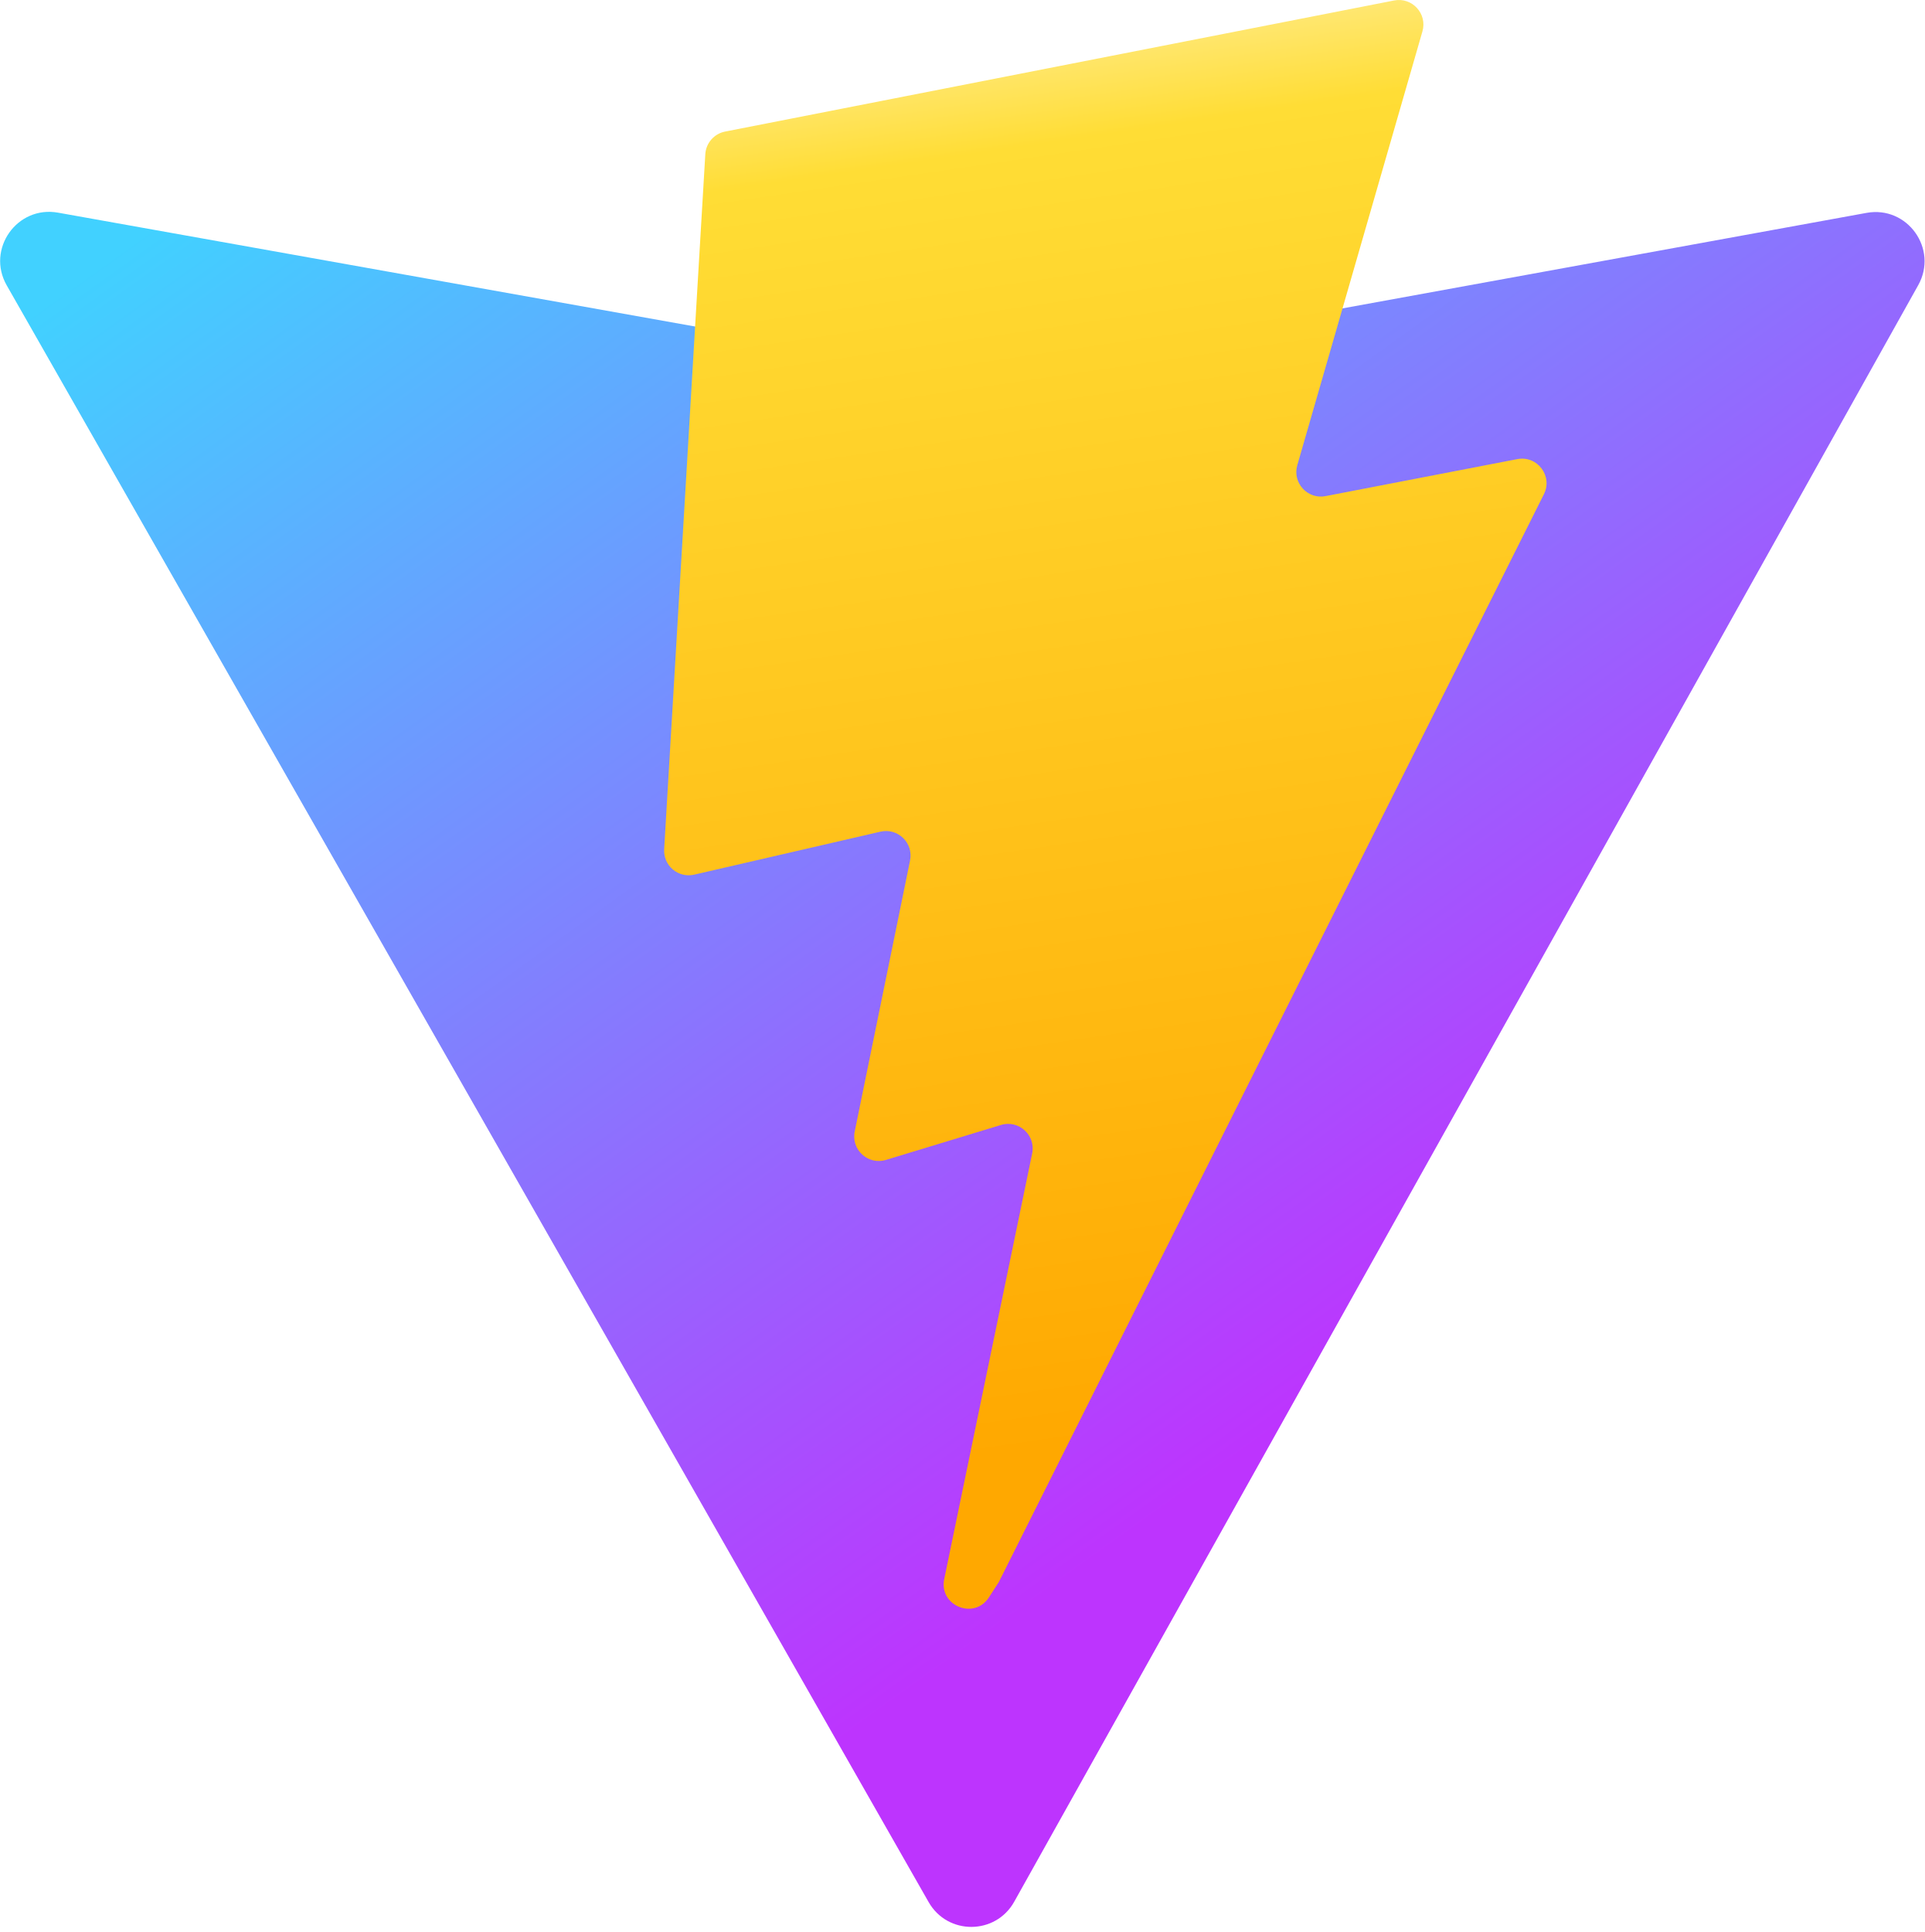
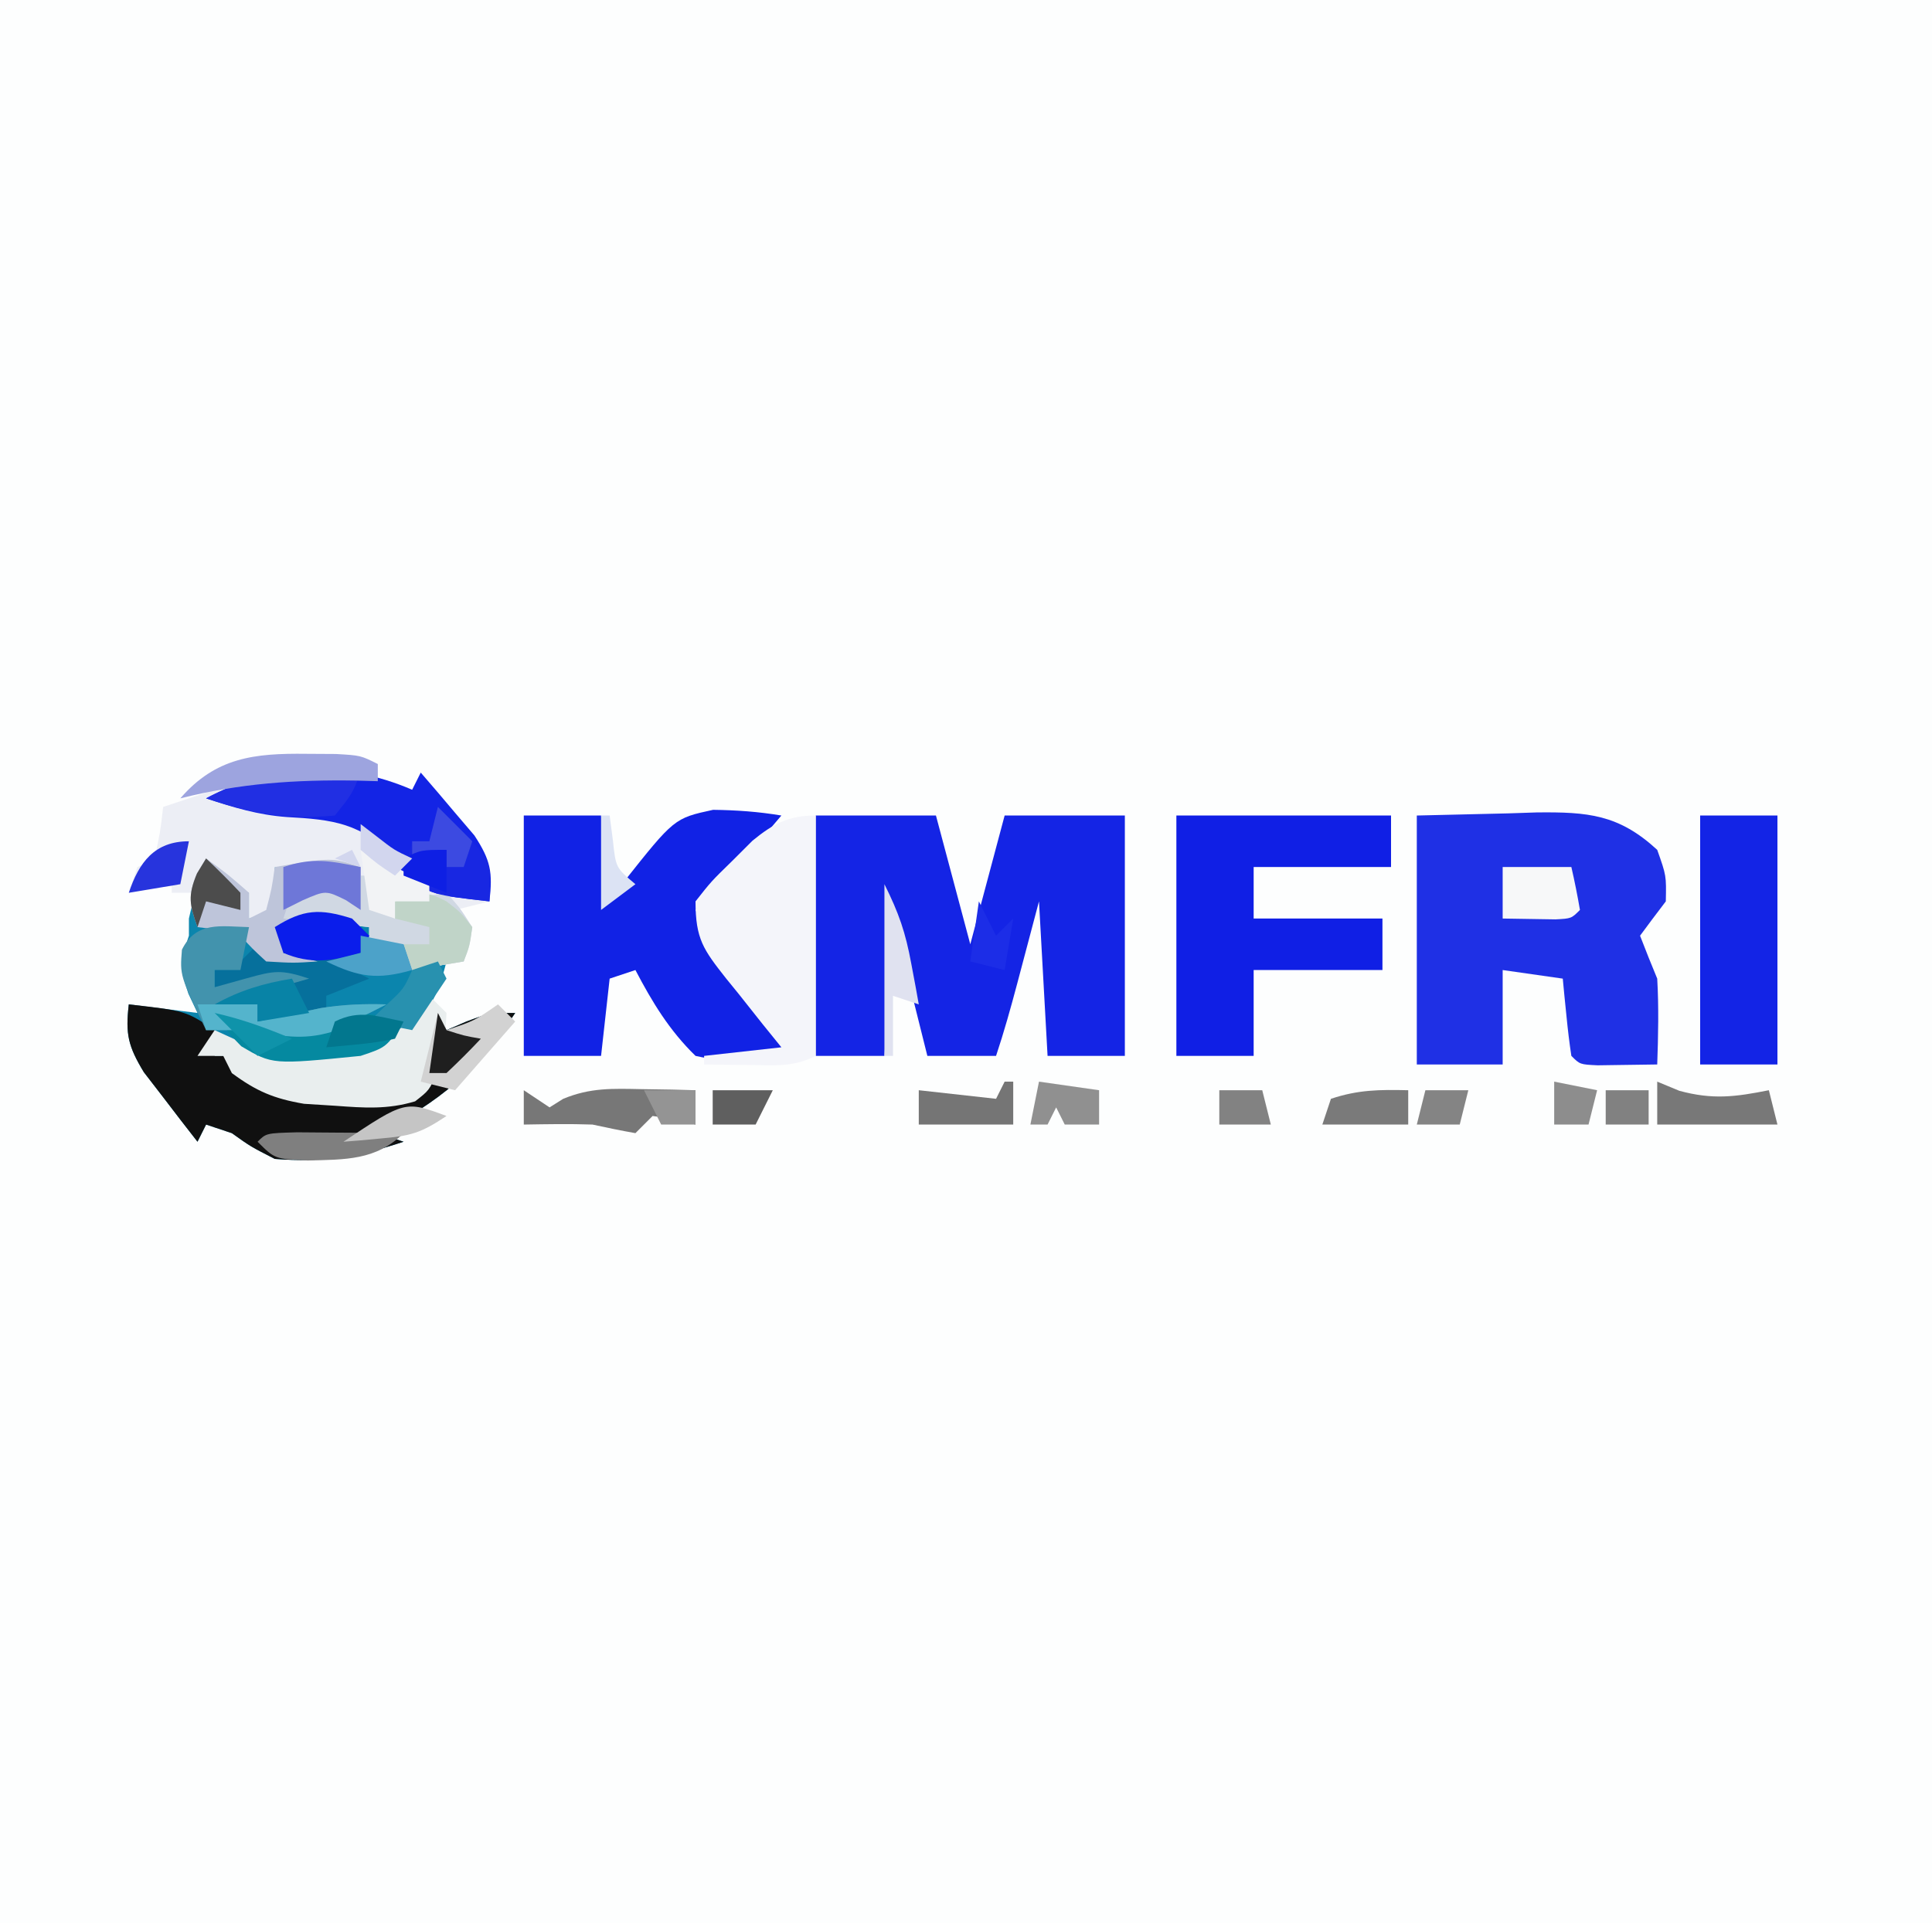
- <svg xmlns="http://www.w3.org/2000/svg" aria-hidden="true" role="img" class="iconify iconify--logos" width="31.88" height="32" preserveAspectRatio="xMidYMid meet" viewBox="0 0 256 257">
-   <defs>
-     <linearGradient id="IconifyId1813088fe1fbc01fb466" x1="-.828%" x2="57.636%" y1="7.652%" y2="78.411%">
-       <stop offset="0%" stop-color="#41D1FF" />
-       <stop offset="100%" stop-color="#BD34FE" />
-     </linearGradient>
-     <linearGradient id="IconifyId1813088fe1fbc01fb467" x1="43.376%" x2="50.316%" y1="2.242%" y2="89.03%">
-       <stop offset="0%" stop-color="#FFEA83" />
-       <stop offset="8.333%" stop-color="#FFDD35" />
-       <stop offset="100%" stop-color="#FFA800" />
-     </linearGradient>
-   </defs>
-   <path fill="url(#IconifyId1813088fe1fbc01fb466)" d="M255.153 37.938L134.897 252.976c-2.483 4.44-8.862 4.466-11.382.048L.875 37.958c-2.746-4.814 1.371-10.646 6.827-9.67l120.385 21.517a6.537 6.537 0 0 0 2.322-.004l117.867-21.483c5.438-.991 9.574 4.796 6.877 9.62Z" />
-   <path fill="url(#IconifyId1813088fe1fbc01fb467)" d="M185.432.063L96.44 17.501a3.268 3.268 0 0 0-2.634 3.014l-5.474 92.456a3.268 3.268 0 0 0 3.997 3.378l24.777-5.718c2.318-.535 4.413 1.507 3.936 3.838l-7.361 36.047c-.495 2.426 1.782 4.5 4.151 3.78l15.304-4.649c2.372-.72 4.652 1.36 4.15 3.788l-11.698 56.621c-.732 3.542 3.979 5.473 5.943 2.437l1.313-2.028l72.516-144.72c1.215-2.423-.88-5.186-3.54-4.672l-25.505 4.922c-2.396.462-4.435-1.77-3.759-4.114l16.646-57.705c.677-2.35-1.37-4.583-3.769-4.113Z" />
+ <svg xmlns="http://www.w3.org/2000/svg" version="1.1" width="225" height="224">
+   <path d="M0 0 C74.25 0 148.5 0 225 0 C225 73.92 225 147.84 225 224 C150.75 224 76.5 224 0 224 C0 150.08 0 76.16 0 0 Z " fill="#FDFEFE" transform="translate(0,0)" />
+   <path d="M0 0 C4.62 0 9.24 0 14 0 C15.32 4.95 16.64 9.9 18 15 C19.32 10.05 20.64 5.1 22 0 C26.62 0 31.24 0 36 0 C36 9.24 36 18.48 36 28 C33.03 28 30.06 28 27 28 C26.67 22.06 26.34 16.12 26 10 C24.728 14.801 24.728 14.801 23.457 19.603 C22.705 22.431 21.926 25.223 21 28 C18.36 28 15.72 28 13 28 C11.68 22.72 10.36 17.44 9 12 C8.67 17.28 8.34 22.56 8 28 C5.36 28 2.72 28 0 28 C0 18.76 0 9.52 0 0 Z " fill="#1424E5" transform="translate(95,95)" />
+   <path d="M0 0 C2.5 1.812 2.5 1.812 5 4 C5 4.99 5 5.98 5 7 C5.66 6.67 6.32 6.34 7 6 C7.656 3.473 7.656 3.473 8 1 C14.625 -0.125 14.625 -0.125 18 1 C18 2.65 18 4.3 18 6 C16.68 5.34 15.36 4.68 14 4 C13.01 4.66 12.02 5.32 11 6 C12.423 6.217 12.423 6.217 13.875 6.438 C17 7 17 7 19 8 C19 8.66 19 9.32 19 10 C20.32 10 21.64 10 23 10 C23.495 10.99 23.495 10.99 24 12 C25.32 12 26.64 12 28 12 C26.761 16.954 25.272 19.186 21 22 C17.84 23.053 15.445 23.2 12.125 23.25 C10.582 23.289 10.582 23.289 9.008 23.328 C5.625 22.959 3.761 21.936 1 20 C1 20.99 1 21.98 1 23 C1.99 23 2.98 23 4 23 C3.67 23.66 3.34 24.32 3 25 C7.061 26.884 10.673 27.429 15.125 27.75 C16.344 27.848 17.564 27.946 18.82 28.047 C22.16 28.285 22.16 28.285 25 26 C25.79 24.046 25.79 24.046 26.188 21.875 C26.456 20.596 26.724 19.317 27 18 C27.495 18.99 27.495 18.99 28 20 C28.763 19.67 29.526 19.34 30.312 19 C33 18 33 18 36 18 C31.628 24.674 27.087 28.457 20 32 C21.485 32.495 21.485 32.495 23 33 C17.757 34.748 13.538 35.447 8 35 C5.188 33.562 5.188 33.562 3 32 C2.01 31.67 1.02 31.34 0 31 C-0.33 31.66 -0.66 32.32 -1 33 C-2.348 31.282 -3.678 29.55 -5 27.812 C-6.114 26.368 -6.114 26.368 -7.25 24.895 C-9.079 21.869 -9.404 20.452 -9 17 C-6.36 17.33 -3.72 17.66 -1 18 C-1.351 17.258 -1.701 16.515 -2.062 15.75 C-3.063 12.815 -2.98 11.843 -2 9 C-2 8.34 -2 7.68 -2 7 C-1.458 4.6 -0.78 2.339 0 0 Z " fill="#0B85AD" transform="translate(24,100)" />
+   <path d="M0 0 C3.506 -0.083 7.013 -0.165 10.625 -0.25 C11.719 -0.286 12.813 -0.323 13.94 -0.36 C19.927 -0.428 23.521 -0.13 28 4 C29.062 7 29.062 7 29 10 C28.227 11.021 28.227 11.021 27.438 12.062 C26.963 12.702 26.489 13.341 26 14 C26.641 15.677 27.315 17.341 28 19 C28.19 22.34 28.117 25.658 28 29 C26.521 29.027 25.042 29.046 23.562 29.062 C22.327 29.08 22.327 29.08 21.066 29.098 C19 29 19 29 18 28 C17.768 26.485 17.588 24.962 17.438 23.438 C17.312 22.198 17.312 22.198 17.184 20.934 C17.123 20.296 17.062 19.657 17 19 C14.69 18.67 12.38 18.34 10 18 C10 21.63 10 25.26 10 29 C6.7 29 3.4 29 0 29 C0 19.43 0 9.86 0 0 Z " fill="#1F30E5" transform="translate(165,95)" />
+   <path d="M0 0 C2.97 0 5.94 0 9 0 C9.33 3.3 9.66 6.6 10 10 C10.522 9.278 11.044 8.556 11.582 7.812 C17.522 0.322 17.522 0.322 22.047 -0.664 C24.761 -0.629 27.324 -0.45 30 0 C26.792 3.806 23.593 7.546 20 11 C21.671 14.791 24.11 17.929 26.625 21.188 C31 26.871 31 26.871 31 28 C27.167 28.624 23.806 28.867 20 28 C16.957 25.04 14.96 21.746 13 18 C12.01 18.33 11.02 18.66 10 19 C9.67 21.97 9.34 24.94 9 28 C6.03 28 3.06 28 0 28 C0 18.76 0 9.52 0 0 Z " fill="#1122E5" transform="translate(61,95)" />
+   <path d="M0 0 C0.33 -0.66 0.66 -1.32 1 -2 C2.348 -0.45 3.678 1.115 5 2.688 C6.114 3.993 6.114 3.993 7.25 5.324 C9.154 8.236 9.392 9.601 9 13 C7.68 13.33 6.36 13.66 5 14 C5.66 14.66 6.32 15.32 7 16 C6.625 18.125 6.625 18.125 6 20 C3.03 20.495 3.03 20.495 0 21 C-0.495 19.515 -0.495 19.515 -1 18 C-2.32 18 -3.64 18 -5 18 C-5 17.34 -5 16.68 -5 16 C-8.3 15.67 -11.6 15.34 -15 15 C-14.67 14.01 -14.34 13.02 -14 12 C-13.01 12 -12.02 12 -11 12 C-10.67 11.34 -10.34 10.68 -10 10 C-10 10.66 -10 11.32 -10 12 C-9.34 12 -8.68 12 -8 12 C-7.67 11.34 -7.34 10.68 -7 10 C-6.67 9.67 -6.34 9.34 -6 9 C-9.3 9 -12.6 9 -16 9 C-16 10.65 -16 12.3 -16 14 C-16.99 14.33 -17.98 14.66 -19 15 C-19 14.01 -19 13.02 -19 12 C-19.99 11.67 -20.98 11.34 -22 11 C-22.33 10.34 -22.66 9.68 -23 9 C-23.99 10.485 -23.99 10.485 -25 12 C-25.99 12 -26.98 12 -28 12 C-28 11.34 -28 10.68 -28 10 C-29.65 10.66 -31.3 11.32 -33 12 C-32.67 11.01 -32.34 10.02 -32 9 C-31.34 8.67 -30.68 8.34 -30 8 C-29.342 4.971 -29.342 4.971 -29 2 C-27 1.333 -25 0.667 -23 0 C-22.113 -0.371 -21.226 -0.743 -20.312 -1.125 C-13.543 -2.913 -6.475 -2.8 0 0 Z " fill="#ECEEF5" transform="translate(48,92)" />
+   <path d="M0 0 C8.25 0 16.5 0 25 0 C25 1.98 25 3.96 25 6 C19.72 6 14.44 6 9 6 C9 7.98 9 9.96 9 12 C13.95 12 18.9 12 24 12 C24 13.98 24 15.96 24 18 C19.05 18 14.1 18 9 18 C9 21.3 9 24.6 9 28 C6.03 28 3.06 28 0 28 C0 18.76 0 9.52 0 0 Z " fill="#101FE5" transform="translate(137,95)" />
+   <path d="M0 0 C6.625 0.75 6.625 0.75 10 3 C10 3.99 10 4.98 10 6 C10.99 6 11.98 6 13 6 C12.67 6.66 12.34 7.32 12 8 C16.061 9.884 19.673 10.429 24.125 10.75 C25.344 10.848 26.564 10.946 27.82 11.047 C31.16 11.285 31.16 11.285 34 9 C34.79 7.046 34.79 7.046 35.188 4.875 C35.456 3.596 35.724 2.317 36 1 C36.495 1.99 36.495 1.99 37 3 C37.763 2.67 38.526 2.34 39.312 2 C42 1 42 1 45 1 C40.628 7.674 36.087 11.457 29 15 C29.99 15.33 30.98 15.66 32 16 C26.757 17.748 22.538 18.447 17 18 C14.188 16.562 14.188 16.562 12 15 C11.01 14.67 10.02 14.34 9 14 C8.67 14.66 8.34 15.32 8 16 C6.652 14.282 5.322 12.55 4 10.812 C3.257 9.85 2.515 8.887 1.75 7.895 C-0.079 4.869 -0.404 3.452 0 0 Z " fill="#101010" transform="translate(15,117)" />
+   <path d="M0 0 C2.97 0 5.94 0 9 0 C9 9.57 9 19.14 9 29 C6.03 29 3.06 29 0 29 C0 19.43 0 9.86 0 0 Z " fill="#1324E6" transform="translate(198,95)" />
+   <path d="M0 0 C0 9.24 0 18.48 0 28 C-2.645 29.322 -4.678 29.097 -7.625 29.062 C-8.628 29.053 -9.631 29.044 -10.664 29.035 C-11.435 29.024 -12.206 29.012 -13 29 C-13 28.67 -13 28.34 -13 28 C-10.03 27.67 -7.06 27.34 -4 27 C-4.722 26.108 -5.444 25.216 -6.188 24.297 C-7.126 23.115 -8.063 21.933 -9 20.75 C-9.477 20.163 -9.954 19.577 -10.445 18.973 C-13.079 15.624 -14 14.393 -14 10 C-12.172 7.676 -12.172 7.676 -9.75 5.312 C-8.961 4.525 -8.172 3.737 -7.359 2.926 C-4.918 0.933 -3.157 0 0 0 Z " fill="#F4F5FA" transform="translate(95,95)" />
+   <path d="M0 0 C0.33 -0.66 0.66 -1.32 1 -2 C2.348 -0.45 3.678 1.115 5 2.688 C6.114 3.993 6.114 3.993 7.25 5.324 C9.154 8.236 9.392 9.601 9 13 C2.375 12.25 2.375 12.25 -1 10 C-1.33 9.34 -1.66 8.68 -2 8 C-5.873 3.877 -9.206 3.467 -14.598 3.176 C-17.954 2.93 -20.814 2.062 -24 1 C-16.357 -3.076 -8.045 -3.479 0 0 Z " fill="#1324E5" transform="translate(48,92)" />
+   <path d="M0 0 C0.66 0.66 1.32 1.32 2 2 C1.898 4.094 1.898 4.094 1.375 6.5 C1.139 7.691 1.139 7.691 0.898 8.906 C0 11 0 11 -1.652 12.293 C-4.874 13.263 -7.588 13.059 -10.938 12.812 C-12.143 12.736 -13.348 12.66 -14.59 12.582 C-18.108 11.982 -20.152 11.113 -23 9 C-23.33 8.34 -23.66 7.68 -24 7 C-24.99 7 -25.98 7 -27 7 C-26.34 6.01 -25.68 5.02 -25 4 C-24.296 4.322 -23.592 4.645 -22.867 4.977 C-17.499 6.893 -11.103 7.117 -5.699 5.172 C-3.164 3.765 -1.317 2.635 0 0 Z " fill="#E9EEEE" transform="translate(50,116)" />
+   <path d="M0 0 C0.66 0.66 1.32 1.32 2 2 C1.67 2.66 1.34 3.32 1 4 C0.01 4.33 -0.98 4.66 -2 5 C-0.68 5.66 0.64 6.32 2 7 C0.35 7.66 -1.3 8.32 -3 9 C-3 9.66 -3 10.32 -3 11 C-5.64 11.33 -8.28 11.66 -11 12 C-11 11.34 -11 10.68 -11 10 C-12.65 10 -14.3 10 -16 10 C-14.68 9.34 -13.36 8.68 -12 8 C-12.66 8 -13.32 8 -14 8 C-14.66 8 -15.32 8 -16 8 C-16 7.34 -16 6.68 -16 6 C-15.01 5.67 -14.02 5.34 -13 5 C-12.34 4.34 -11.68 3.68 -11 3 C-10.01 3.33 -9.02 3.66 -8 4 C-8.33 3.01 -8.66 2.02 -9 1 C-5.664 -1.1 -3.75 -1.184 0 0 Z " fill="#06709C" transform="translate(41,107)" />
+   <path d="M0 0 C2.5 1.812 2.5 1.812 5 4 C5 4.99 5 5.98 5 7 C5.66 6.67 6.32 6.34 7 6 C7.656 3.473 7.656 3.473 8 1 C14.625 -0.125 14.625 -0.125 18 1 C18 2.65 18 4.3 18 6 C16.68 5.34 15.36 4.68 14 4 C10.671 6.219 10.25 7.347 9 11 C10.32 11.33 11.64 11.66 13 12 C10.188 12.188 10.188 12.188 7 12 C5.438 10.562 5.438 10.562 4 9 C1.394 8.278 1.394 8.278 -1 8 C-1.931 5.394 -2.149 4.358 -1.062 1.75 C-0.712 1.173 -0.361 0.595 0 0 Z " fill="#BEC5DA" transform="translate(24,100)" />
+   <path d="M0 0 C0.33 0.66 0.66 1.32 1 2 C1.66 2 2.32 2 3 2 C3.33 1.34 3.66 0.68 4 0 C4.66 0 5.32 0 6 0 C6.124 0.639 6.247 1.279 6.375 1.938 C6.581 2.618 6.787 3.299 7 4 C7.66 4.33 8.32 4.66 9 5 C9 4.34 9 3.68 9 3 C10.98 2.67 12.96 2.34 15 2 C16.562 3.75 16.562 3.75 18 6 C17.688 8.25 17.688 8.25 17 10 C15.02 10.33 13.04 10.66 11 11 C10.67 10.01 10.34 9.02 10 8 C8.68 8 7.36 8 6 8 C6 7.34 6 6.68 6 6 C2.7 5.67 -0.6 5.34 -4 5 C-3.67 4.01 -3.34 3.02 -3 2 C-2.01 2 -1.02 2 0 2 C0 1.34 0 0.68 0 0 Z " fill="#D0D8E3" transform="translate(37,102)" />
+   <path d="M0 0 C-0.33 1.65 -0.66 3.3 -1 5 C-1.99 5 -2.98 5 -4 5 C-4 5.66 -4 6.32 -4 7 C-2.742 6.649 -1.484 6.299 -0.188 5.938 C2.947 5.064 3.783 4.928 7 6 C4.69 6.66 2.38 7.32 0 8 C0.33 8.99 0.66 9.98 1 11 C1.664 10.856 2.328 10.711 3.012 10.562 C3.895 10.377 4.778 10.191 5.688 10 C6.558 9.814 7.428 9.629 8.324 9.438 C10.937 9.01 13.358 8.924 16 9 C14.677 9.686 13.341 10.348 12 11 C11.237 11.392 10.474 11.784 9.688 12.188 C6.179 13.248 3.571 12.661 0 12 C-0.99 12 -1.98 12 -3 12 C-3.66 12 -4.32 12 -5 12 C-8.052 5.653 -8.052 5.653 -7.812 2.625 C-6.143 -0.714 -3.321 -0.087 0 0 Z " fill="#4293AD" transform="translate(29,108)" />
+   <path d="M0 0 C6 6 6 6 6.062 8.562 C6.042 9.367 6.021 10.171 6 11 C-0.625 10.25 -0.625 10.25 -4 8 C-3.67 6.68 -3.34 5.36 -3 4 C-2.34 4 -1.68 4 -1 4 C-0.67 2.68 -0.34 1.36 0 0 Z " fill="#1827E2" transform="translate(51,94)" />
+   <path d="M0 0 C1.485 0.99 1.485 0.99 3 2 C3.521 1.673 4.042 1.345 4.578 1.008 C7.747 -0.311 10.33 -0.193 13.75 -0.125 C15.506 -0.098 15.506 -0.098 17.297 -0.07 C18.635 -0.036 18.635 -0.036 20 0 C20 1.32 20 2.64 20 4 C19.216 3.794 18.433 3.587 17.625 3.375 C16.759 3.251 15.893 3.127 15 3 C14.34 3.66 13.68 4.32 13 5 C11.326 4.705 9.661 4.361 8 4 C5.326 3.906 2.677 3.955 0 4 C0 2.68 0 1.36 0 0 Z " fill="#777777" transform="translate(61,127)" />
+   <path d="M0 0 C-1 2.5 -1 2.5 -3 5 C-8.557 5.529 -12.754 4.749 -18 3 C-11.921 -0.242 -6.816 -0.333 0 0 Z " fill="#212FE3" transform="translate(42,90)" />
+   <path d="M0 0 C0.773 0.217 0.773 0.217 1.562 0.438 C7.533 1.815 11.201 2.017 17 0 C19.875 0.375 19.875 0.375 22 1 C20 4 20 4 17 5 C6.739 6.023 6.739 6.023 3.102 3.883 C1.75 2.5 1.75 2.5 0 0 Z " fill="#0589A0" transform="translate(25,118)" />
+   <path d="M0 0 C2.64 0 5.28 0 8 0 C8.382 1.656 8.714 3.325 9 5 C8 6 8 6 6.152 6.098 C4.102 6.065 2.051 6.033 0 6 C0 4.02 0 2.04 0 0 Z " fill="#F7F8F9" transform="translate(175,101)" />
+   <path d="M0 0 C1.688 1.312 1.688 1.312 3 3 C2.688 5.188 2.688 5.188 2 7 C0.02 7.33 -1.96 7.66 -4 8 C-4.33 7.01 -4.66 6.02 -5 5 C-4.01 5 -3.02 5 -2 5 C-2 4.34 -2 3.68 -2 3 C-3.32 2.67 -4.64 2.34 -6 2 C-6 1.34 -6 0.68 -6 0 C-2.25 -1.125 -2.25 -1.125 0 0 Z " fill="#C0D4C8" transform="translate(52,105)" />
+   <path d="M0 0 C1.707 0.01 1.707 0.01 3.449 0.02 C6.312 0.188 6.312 0.188 8.312 1.188 C8.312 1.847 8.312 2.507 8.312 3.188 C7.49 3.164 6.668 3.141 5.82 3.117 C-1.299 3.002 -7.779 3.441 -14.688 5.188 C-10.571 0.421 -6.073 -0.076 0 0 Z " fill="#9DA4DF" transform="translate(35.6875,87.8125)" />
+   <path d="M0 0 C0.66 0.66 1.32 1.32 2 2 C-0.31 4.64 -2.62 7.28 -5 10 C-6.32 9.67 -7.64 9.34 -9 9 C-8.34 6.36 -7.68 3.72 -7 1 C-6.67 1.66 -6.34 2.32 -6 3 C-2.75 1.912 -2.75 1.912 0 0 Z " fill="#D2D2D2" transform="translate(58,117)" />
+   <path d="M0 0 C0.846 0.351 1.691 0.701 2.562 1.062 C6.45 2.123 9.084 1.783 13 1 C13.33 2.32 13.66 3.64 14 5 C9.38 5 4.76 5 0 5 C0 3.35 0 1.7 0 0 Z " fill="#787878" transform="translate(193,126)" />
+   <path d="M0 0 C0.66 0.66 1.32 1.32 2 2 C1.67 2.66 1.34 3.32 1 4 C-2.255 4.968 -4.829 5.359 -8 4 C-8.33 3.01 -8.66 2.02 -9 1 C-5.664 -1.1 -3.75 -1.184 0 0 Z " fill="#0A1DEB" transform="translate(41,107)" />
+   <path d="M0 0 C2.31 0 4.62 0 7 0 C7 0.66 7 1.32 7 2 C7.664 1.856 8.328 1.711 9.012 1.562 C10.336 1.284 10.336 1.284 11.688 1 C12.558 0.814 13.428 0.629 14.324 0.438 C16.937 0.01 19.358 -0.076 22 0 C20.677 0.686 19.341 1.348 18 2 C17.237 2.392 16.474 2.784 15.688 3.188 C12.179 4.248 9.571 3.661 6 3 C5.01 3 4.02 3 3 3 C2.34 3 1.68 3 1 3 C0.67 2.01 0.34 1.02 0 0 Z " fill="#54B4CC" transform="translate(23,117)" />
+   <path d="M0 0 C0.33 0 0.66 0 1 0 C1 1.65 1 3.3 1 5 C-2.63 5 -6.26 5 -10 5 C-10 3.68 -10 2.36 -10 1 C-7.03 1.33 -4.06 1.66 -1 2 C-0.67 1.34 -0.34 0.68 0 0 Z " fill="#757575" transform="translate(117,126)" />
+   <path d="M0 0 C1.691 3.381 2.458 5.63 3.125 9.25 C3.293 10.142 3.46 11.034 3.633 11.953 C3.754 12.629 3.875 13.304 4 14 C3.01 13.67 2.02 13.34 1 13 C1 15.31 1 17.62 1 20 C0.67 20 0.34 20 0 20 C0 13.4 0 6.8 0 0 Z " fill="#E0E2F0" transform="translate(103,103)" />
+   <path d="M0 0 C1.488 0.007 2.977 0.019 4.465 0.035 C5.223 0.04 5.982 0.044 6.764 0.049 C8.643 0.061 10.523 0.079 12.402 0.098 C9.201 3.299 5.57 3.167 1.215 3.285 C-2.598 3.098 -2.598 3.098 -4.598 1.098 C-3.598 0.098 -3.598 0.098 0 0 Z " fill="#7F7F7F" transform="translate(34.59766,131.9023)" />
+   <path d="M0 0 C0 1.32 0 2.64 0 4 C-3.3 4 -6.6 4 -10 4 C-9.67 3.01 -9.34 2.02 -9 1 C-5.804 -0.065 -3.343 -0.074 0 0 Z " fill="#7A7A7A" transform="translate(164,127)" />
+   <path d="M0 0 C3.96 1.98 3.96 1.98 8 4 C8 4.66 8 5.32 8 6 C6.68 6 5.36 6 4 6 C4 6.66 4 7.32 4 8 C3.01 7.67 2.02 7.34 1 7 C0.67 4.69 0.34 2.38 0 0 Z " fill="#F2F3F5" transform="translate(42,99)" />
+   <path d="M0 0 C0 1.65 0 3.3 0 5 C-0.557 4.629 -1.114 4.258 -1.688 3.875 C-4.057 2.705 -4.057 2.705 -6.75 3.875 C-7.864 4.432 -7.864 4.432 -9 5 C-9 3.35 -9 1.7 -9 0 C-5.522 -1.159 -3.541 -0.708 0 0 Z " fill="#6E77D8" transform="translate(42,101)" />
+   <path d="M0 0 C2.31 0.33 4.62 0.66 7 1 C7 2.32 7 3.64 7 5 C5.68 5 4.36 5 3 5 C2.67 4.34 2.34 3.68 2 3 C1.67 3.66 1.34 4.32 1 5 C0.34 5 -0.32 5 -1 5 C-0.67 3.35 -0.34 1.7 0 0 Z " fill="#909090" transform="translate(121,126)" />
+   <path d="M0 0 C1.65 0.33 3.3 0.66 5 1 C5.33 1.99 5.66 2.98 6 4 C1.946 5.158 -0.218 4.837 -4 3 C-2.68 2.67 -1.36 2.34 0 2 C0 1.34 0 0.68 0 0 Z " fill="#4CA2C9" transform="translate(42,109)" />
+   <path d="M0 0 C0.33 0.66 0.66 1.32 1 2 C-0.98 4.97 -0.98 4.97 -3 8 C-4.65 7.67 -6.3 7.34 -8 7 C-7.361 6.381 -6.721 5.763 -6.062 5.125 C-3.961 3.174 -3.961 3.174 -3 1 C-2.01 0.67 -1.02 0.34 0 0 Z " fill="#2891AF" transform="translate(51,112)" />
+   <path d="M0 0 C0.66 1.32 1.32 2.64 2 4 C0.02 4.33 -1.96 4.66 -4 5 C-4 4.34 -4 3.68 -4 3 C-5.65 3 -7.3 3 -9 3 C-6.033 1.352 -3.344 0.557 0 0 Z " fill="#0883A6" transform="translate(34,114)" />
+   <path d="M0 0 C1.65 0 3.3 0 5 0 C5.33 1.32 5.66 2.64 6 4 C4.02 4 2.04 4 0 4 C0 2.68 0 1.36 0 0 Z " fill="#828282" transform="translate(142,127)" />
+   <path d="M0 0 C1.32 1.32 2.64 2.64 4 4 C3.67 4.99 3.34 5.98 3 7 C2.34 7 1.68 7 1 7 C1 6.34 1 5.68 1 5 C-0.32 5.33 -1.64 5.66 -3 6 C-3 5.34 -3 4.68 -3 4 C-2.34 4 -1.68 4 -1 4 C-0.67 2.68 -0.34 1.36 0 0 Z " fill="#3C4AE1" transform="translate(51,94)" />
+   <path d="M0 0 C1.376 1.29 2.708 2.627 4 4 C4 4.66 4 5.32 4 6 C2.68 5.67 1.36 5.34 0 5 C-0.33 5.99 -0.66 6.98 -1 8 C-1.931 5.394 -2.149 4.358 -1.062 1.75 C-0.712 1.173 -0.361 0.595 0 0 Z " fill="#4C4C4C" transform="translate(24,100)" />
+   <path d="M0 0 C1.65 0 3.3 0 5 0 C4.67 1.32 4.34 2.64 4 4 C2.35 4 0.7 4 -1 4 C-0.67 2.68 -0.34 1.36 0 0 Z " fill="#848484" transform="translate(166,127)" />
+   <path d="M0 0 C2.475 0.495 2.475 0.495 5 1 C4.67 2.32 4.34 3.64 4 5 C2.68 5 1.36 5 0 5 C0 3.35 0 1.7 0 0 Z " fill="#8D8D8D" transform="translate(181,126)" />
+   <path d="M0 0 C0.66 1.32 1.32 2.64 2 4 C2.66 3.34 3.32 2.68 4 2 C3.67 3.98 3.34 5.96 3 8 C1.68 7.67 0.36 7.34 -1 7 C-0.67 4.69 -0.34 2.38 0 0 Z " fill="#1C2DE7" transform="translate(114,105)" />
+   <path d="M0 0 C-3.035 2.024 -4.194 2.321 -7.688 2.625 C-8.496 2.7 -9.304 2.775 -10.137 2.852 C-10.752 2.901 -11.366 2.95 -12 3 C-4.821 -1.786 -4.821 -1.786 0 0 Z " fill="#C5C5C5" transform="translate(52,130)" />
+   <path d="M0 0 C2.333 0 4.667 0 7 0 C6.34 1.32 5.68 2.64 5 4 C3.35 4 1.7 4 0 4 C0 2.68 0 1.36 0 0 Z " fill="#5F5F5F" transform="translate(83,127)" />
+   <path d="M0 0 C1.98 0 3.96 0 6 0 C6 1.32 6 2.64 6 4 C4.68 4 3.36 4 2 4 C1.34 2.68 0.68 1.36 0 0 Z " fill="#949494" transform="translate(75,127)" />
+   <path d="M0 0 C0.33 0.66 0.66 1.32 1 2 C3.025 2.652 3.025 2.652 5 3 C3.71 4.376 2.373 5.708 1 7 C0.34 7 -0.32 7 -1 7 C-0.67 4.69 -0.34 2.38 0 0 Z " fill="#1F1F1F" transform="translate(51,118)" />
+   <path d="M0 0 C0 1.65 0 3.3 0 5 C-2.475 4.01 -2.475 4.01 -5 3 C-5 2.34 -5 1.68 -5 1 C-3 0 -3 0 0 0 Z " fill="#0E1FE4" transform="translate(52,99)" />
+   <path d="M0 0 C1.65 0 3.3 0 5 0 C5 1.32 5 2.64 5 4 C3.35 4 1.7 4 0 4 C0 2.68 0 1.36 0 0 Z " fill="#818181" transform="translate(187,127)" />
+   <path d="M0 0 C3.147 0.699 6.026 1.761 9 3 C7.02 3.99 7.02 3.99 5 5 C3.35 3.35 1.7 1.7 0 0 Z " fill="#0F93AA" transform="translate(25,118)" />
+   <path d="M0 0 C0.619 0.474 1.238 0.949 1.875 1.438 C3.907 3.024 3.907 3.024 6 4 C5.34 4.66 4.68 5.32 4 6 C2 4.688 2 4.688 0 3 C0 2.01 0 1.02 0 0 Z M-1 3 C-0.67 3.66 -0.34 4.32 0 5 C-0.99 4.67 -1.98 4.34 -3 4 C-2.34 3.67 -1.68 3.34 -1 3 Z " fill="#D2D6EE" transform="translate(42,96)" />
+   <path d="M0 0 C0.33 0 0.66 0 1 0 C1.124 0.949 1.248 1.897 1.375 2.875 C1.717 6.087 1.717 6.087 4 8 C2.68 8.99 1.36 9.98 0 11 C0 7.37 0 3.74 0 0 Z " fill="#DCE3F4" transform="translate(70,95)" />
+   <path d="M0 0 C-0.33 0.66 -0.66 1.32 -1 2 C-3.649 2.594 -6.292 2.742 -9 3 C-8.67 2.01 -8.34 1.02 -8 0 C-5.138 -1.431 -3.066 -0.6 0 0 Z " fill="#02778E" transform="translate(47,119)" />
+   <path d="M0 0 C-0.33 1.65 -0.66 3.3 -1 5 C-2.98 5.33 -4.96 5.66 -7 6 C-5.816 2.449 -3.994 0 0 0 Z " fill="#2734DD" transform="translate(22,98)" />
</svg>
